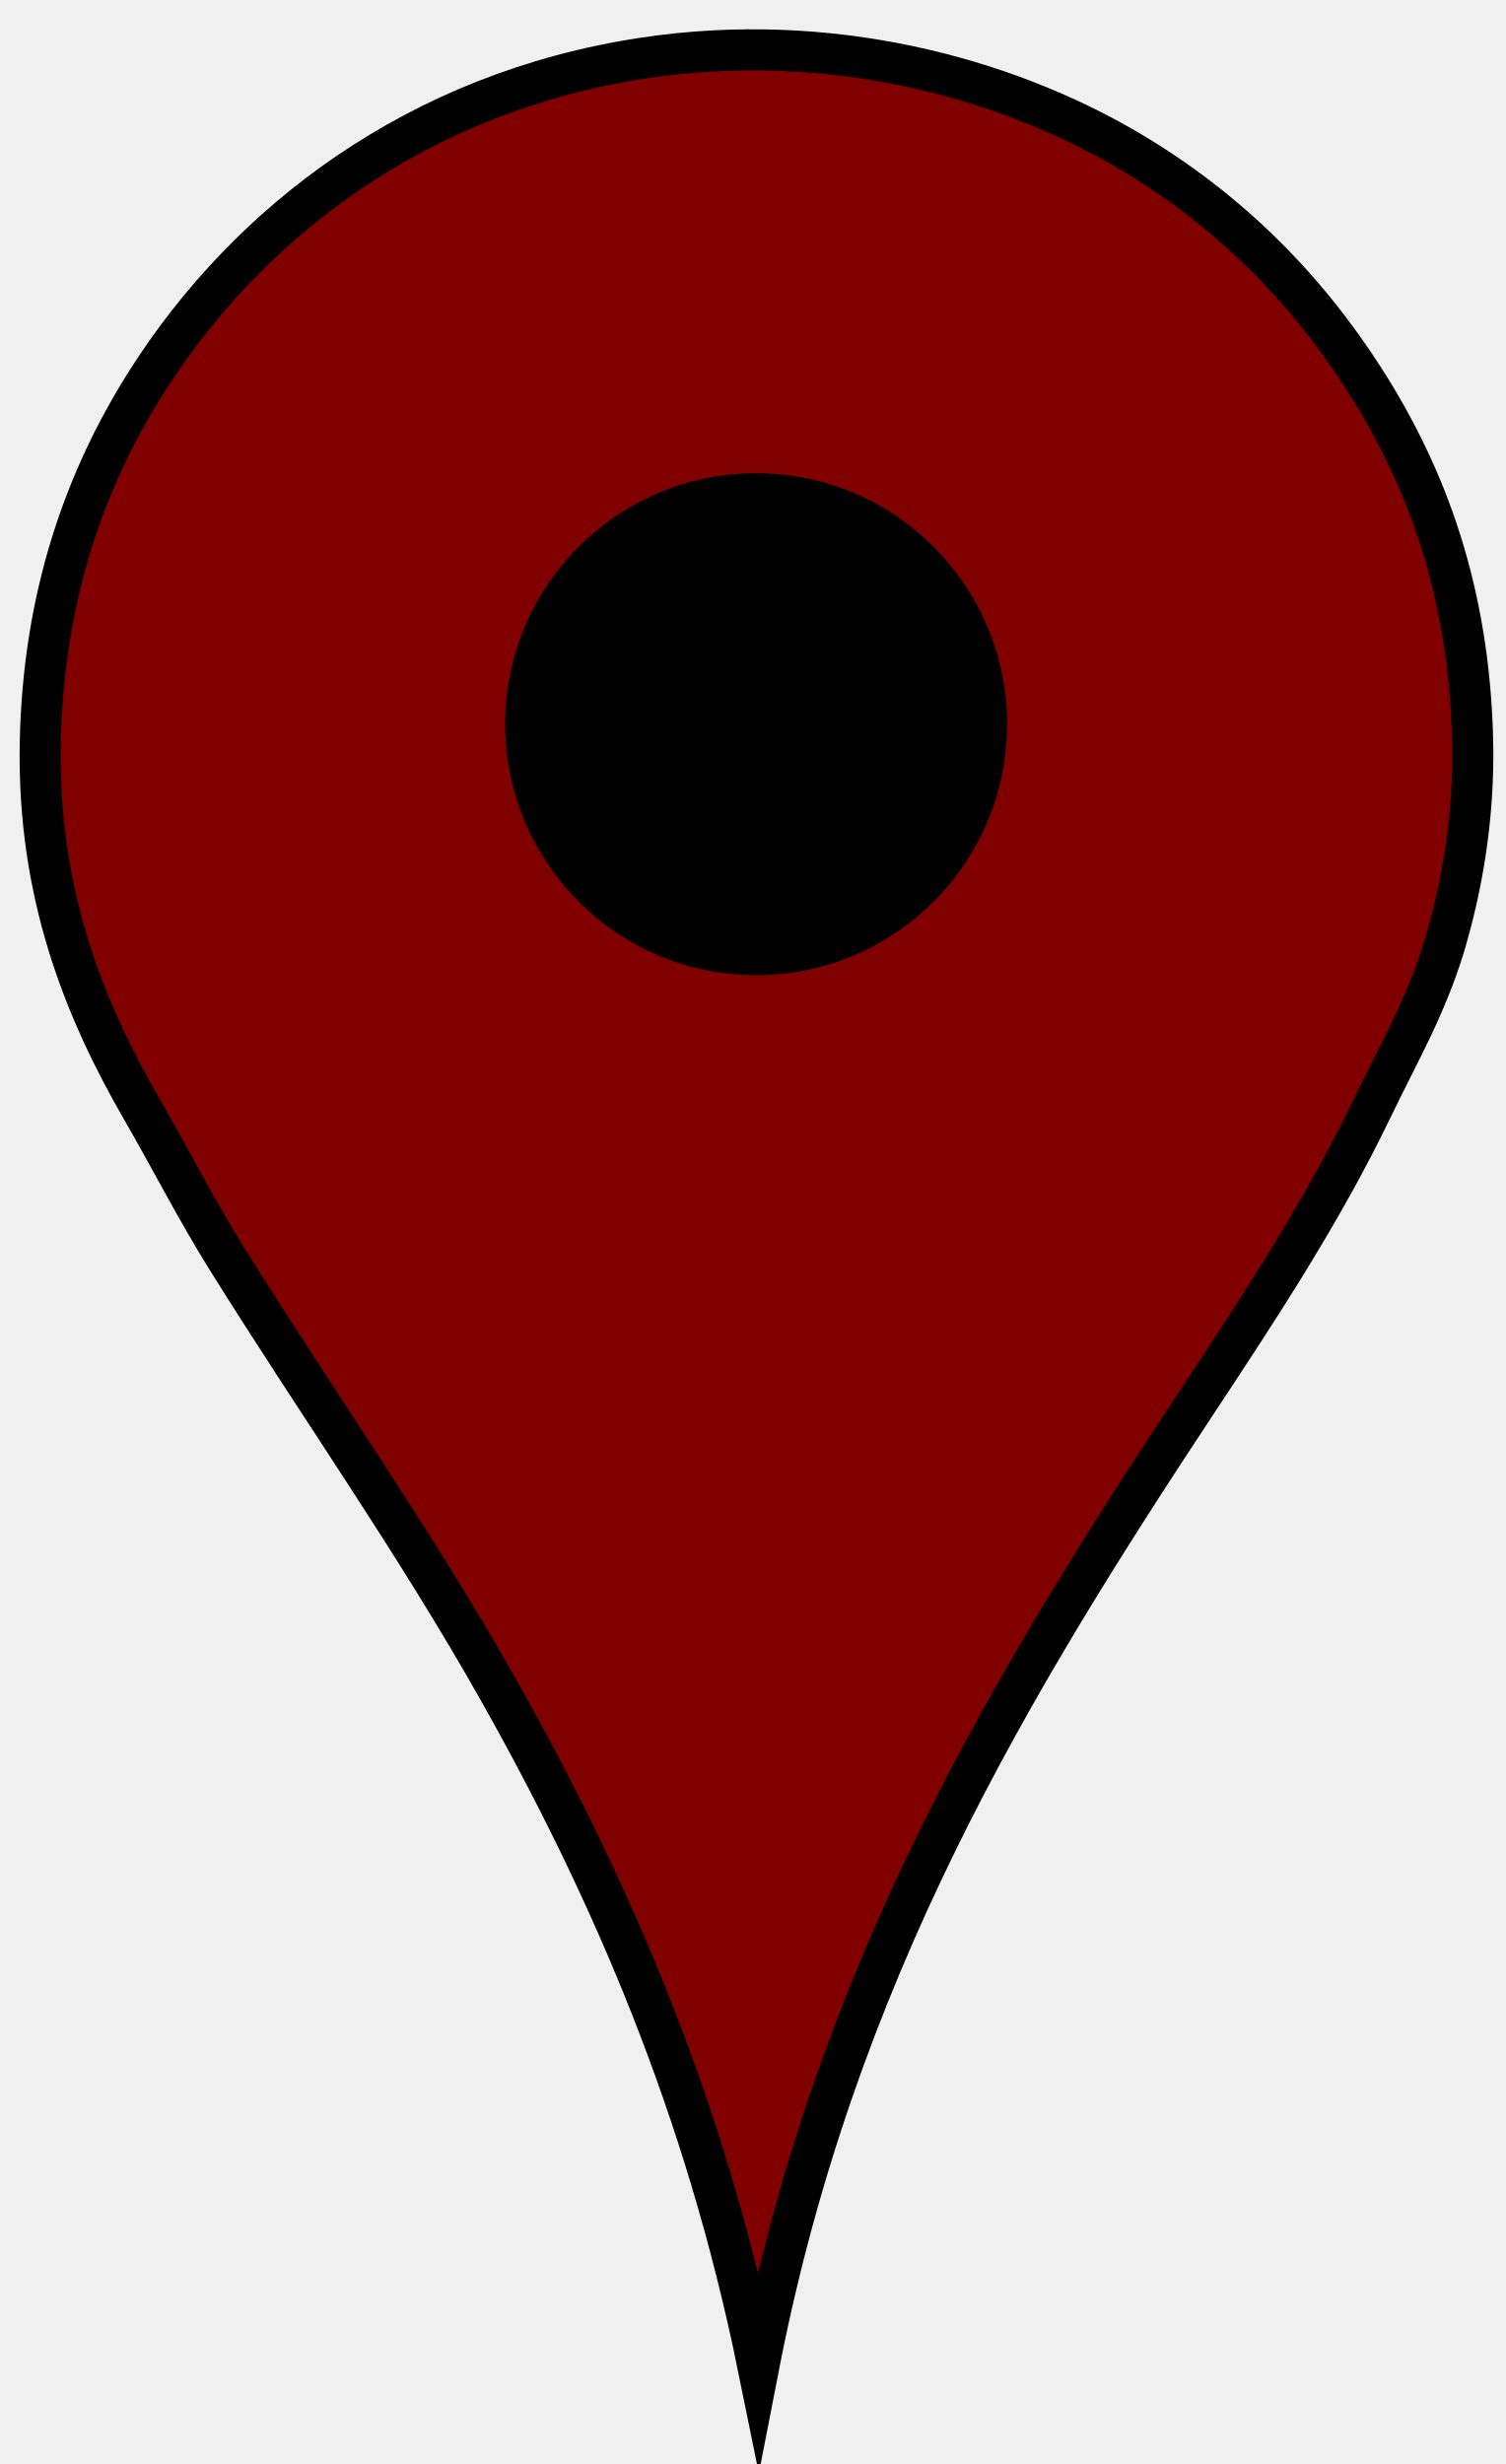
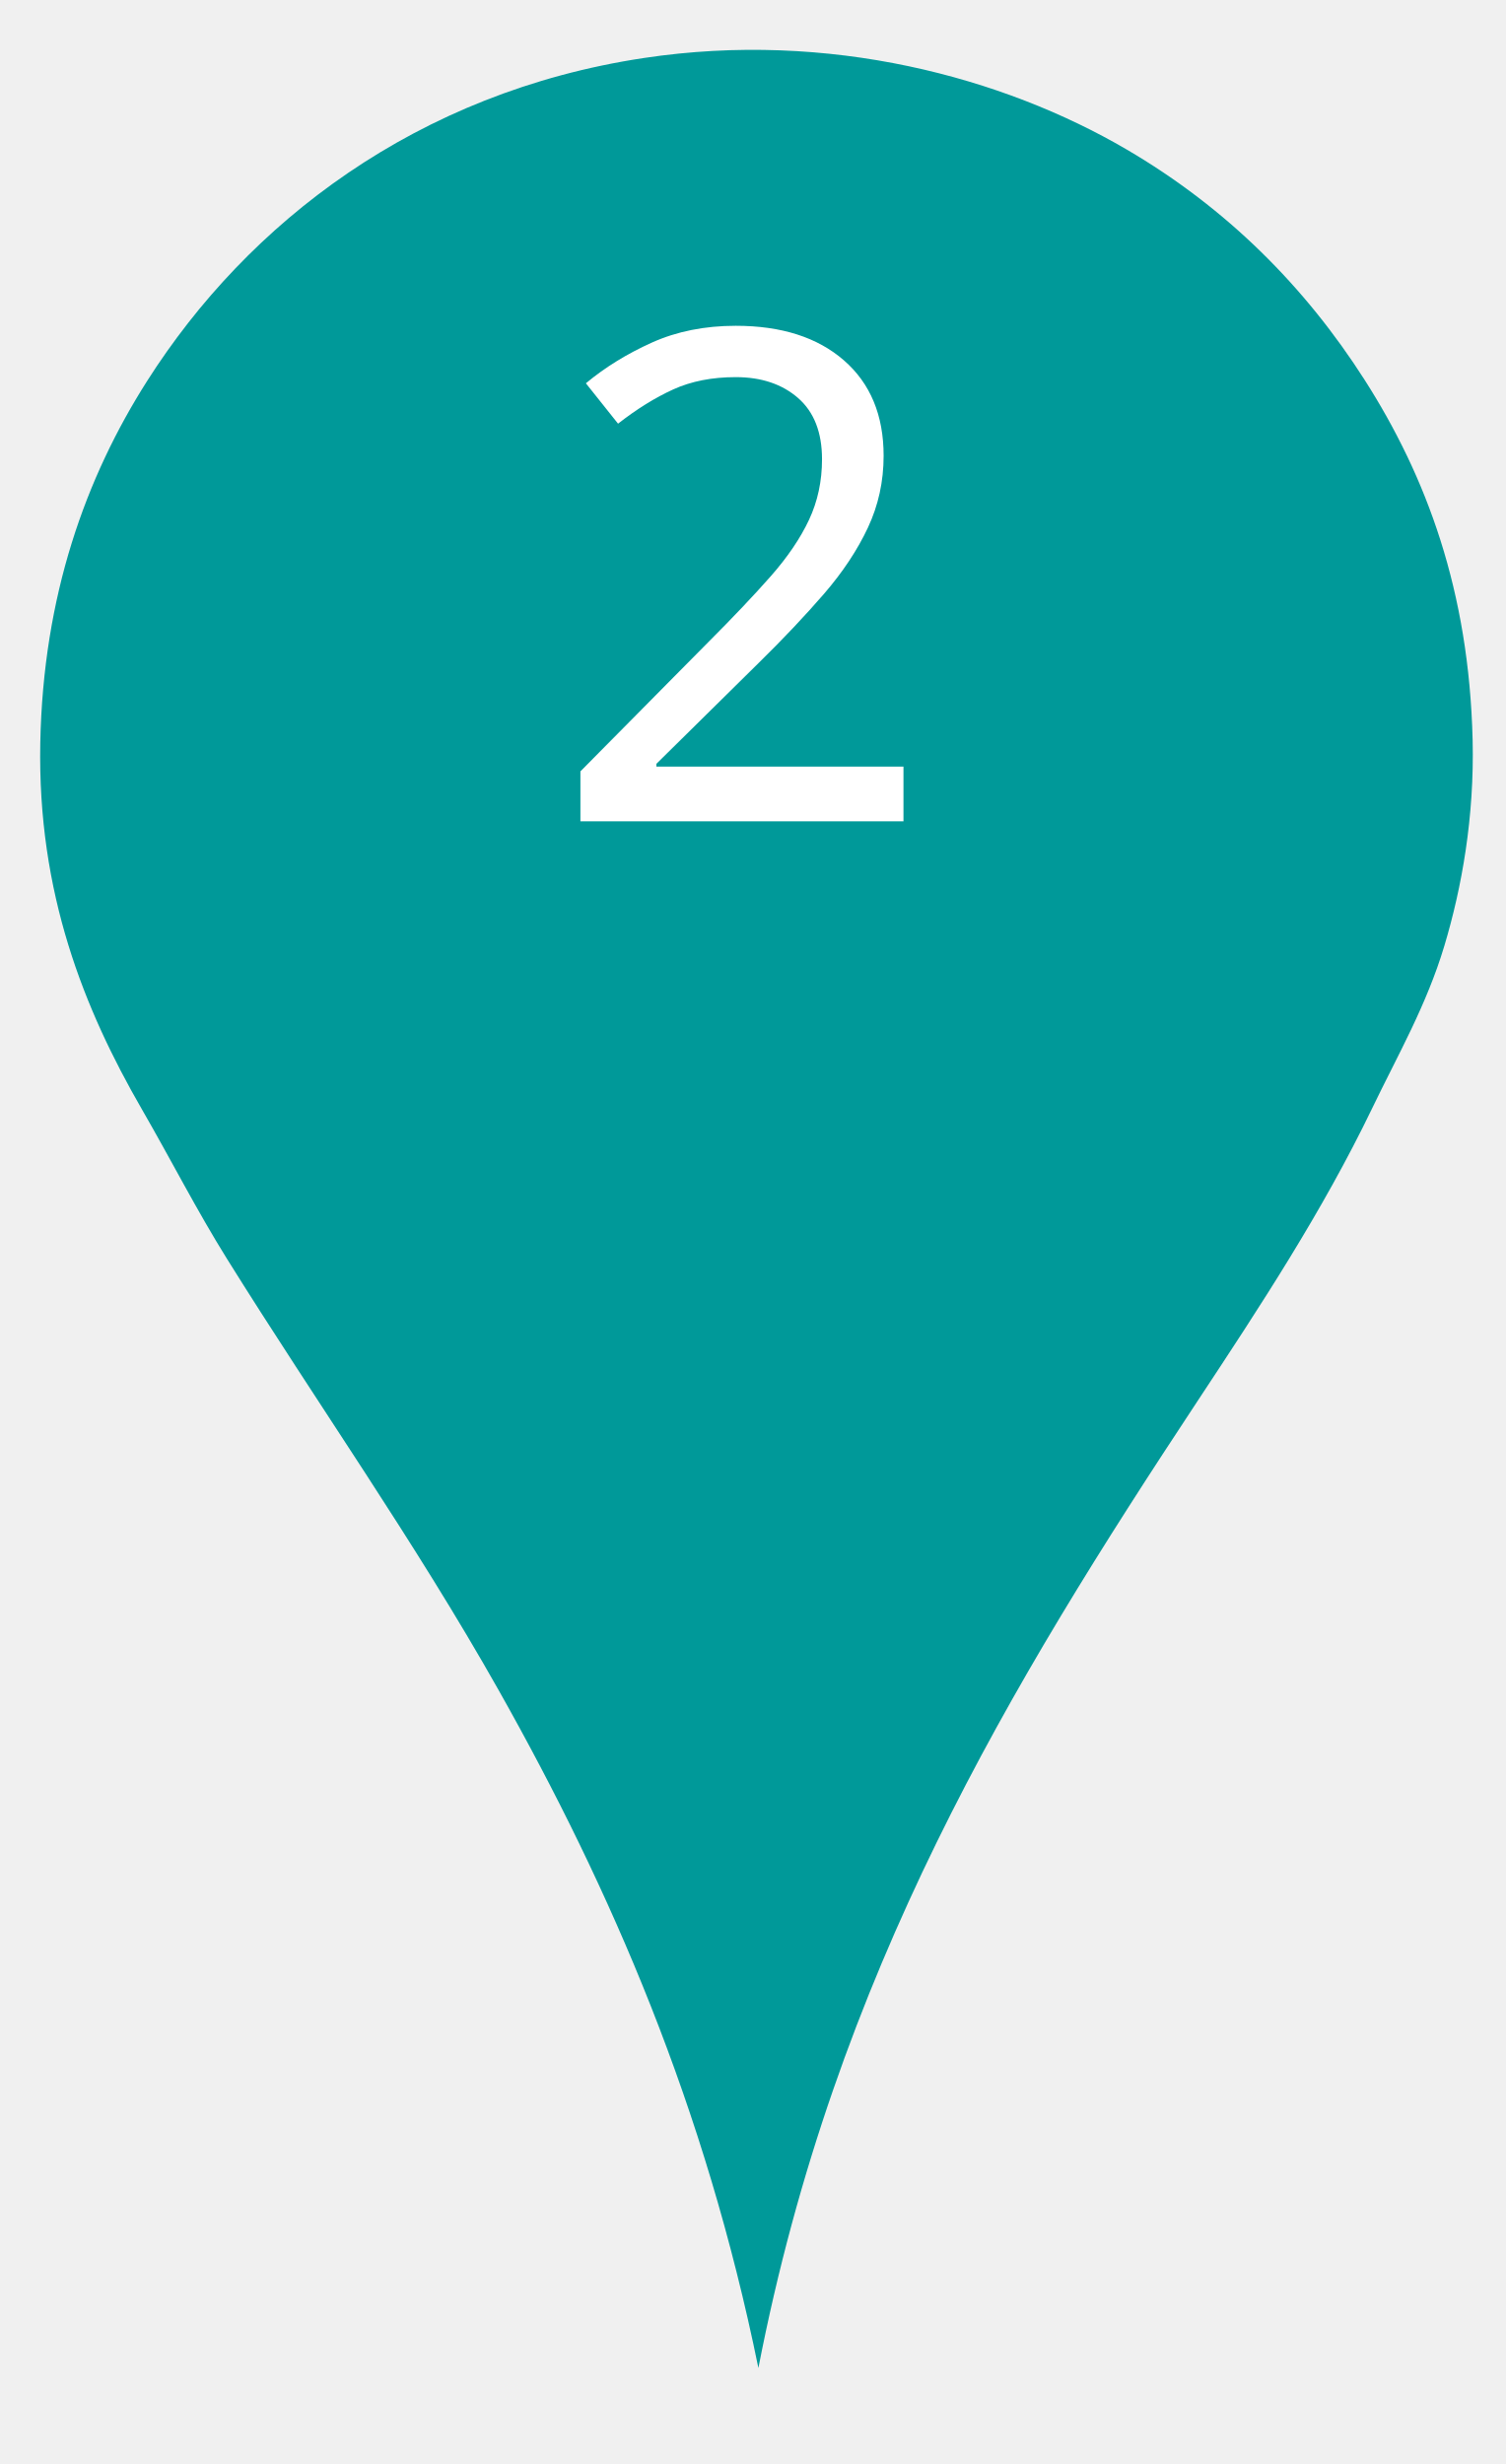
<svg xmlns="http://www.w3.org/2000/svg" width="1100" height="1800">
  <g>
-     <path fill-rule="evenodd" clip-rule="evenodd" fill="#800000" stroke="#000000" stroke-width="30" stroke-miterlimit="10" d="m554.015,1729.874c-38.766,-190.301 -107.116,-348.665 -189.903,-495.44c-61.407,-108.872 -132.544,-209.363 -198.364,-314.938c-21.972,-35.244 -40.934,-72.477 -62.047,-109.054c-42.216,-73.137 -76.444,-157.935 -74.269,-267.932c2.125,-107.473 33.208,-193.684 78.03,-264.172c73.719,-115.935 197.201,-210.989 362.884,-235.969c135.466,-20.424 262.475,14.082 352.543,66.748c73.6,43.038 130.596,100.527 173.92,168.28c45.22,70.716 76.359,154.26 78.971,263.232c1.337,55.83 -7.805,107.532 -20.684,150.418c-13.034,43.409 -33.996,79.695 -52.646,118.454c-36.406,75.659 -82.049,144.982 -127.855,214.346c-136.437,206.606 -264.496,417.31 -320.58,706.027z" id="svg_2" />
-     <circle fill-rule="evenodd" clip-rule="evenodd" cx="552.371" cy="529.042" r="183.332" id="svg_4" fill="black" />
+     <path fill-rule="evenodd" clip-rule="evenodd" fill="#009999" stroke="#FFFFF" stroke-width="30" stroke-miterlimit="10" d="m554.015,1729.874c-38.766,-190.301 -107.116,-348.665 -189.903,-495.44c-61.407,-108.872 -132.544,-209.363 -198.364,-314.938c-21.972,-35.244 -40.934,-72.477 -62.047,-109.054c-42.216,-73.137 -76.444,-157.935 -74.269,-267.932c2.125,-107.473 33.208,-193.684 78.03,-264.172c73.719,-115.935 197.201,-210.989 362.884,-235.969c135.466,-20.424 262.475,14.082 352.543,66.748c73.6,43.038 130.596,100.527 173.92,168.28c45.22,70.716 76.359,154.26 78.971,263.232c1.337,55.83 -7.805,107.532 -20.684,150.418c-13.034,43.409 -33.996,79.695 -52.646,118.454c-36.406,75.659 -82.049,144.982 -127.855,214.346c-136.437,206.606 -264.496,417.31 -320.58,706.027z" id="svg_2" />
+     <circle fill-rule="evenodd" clip-rule="evenodd" cx="552.371" cy="529.042" r="183.332" id="svg_4" fill="none" />
+     <text x="400" y="600" font-family="sans-serif" font-size="500px" fill="white">2</text>
  </g>
</svg>
